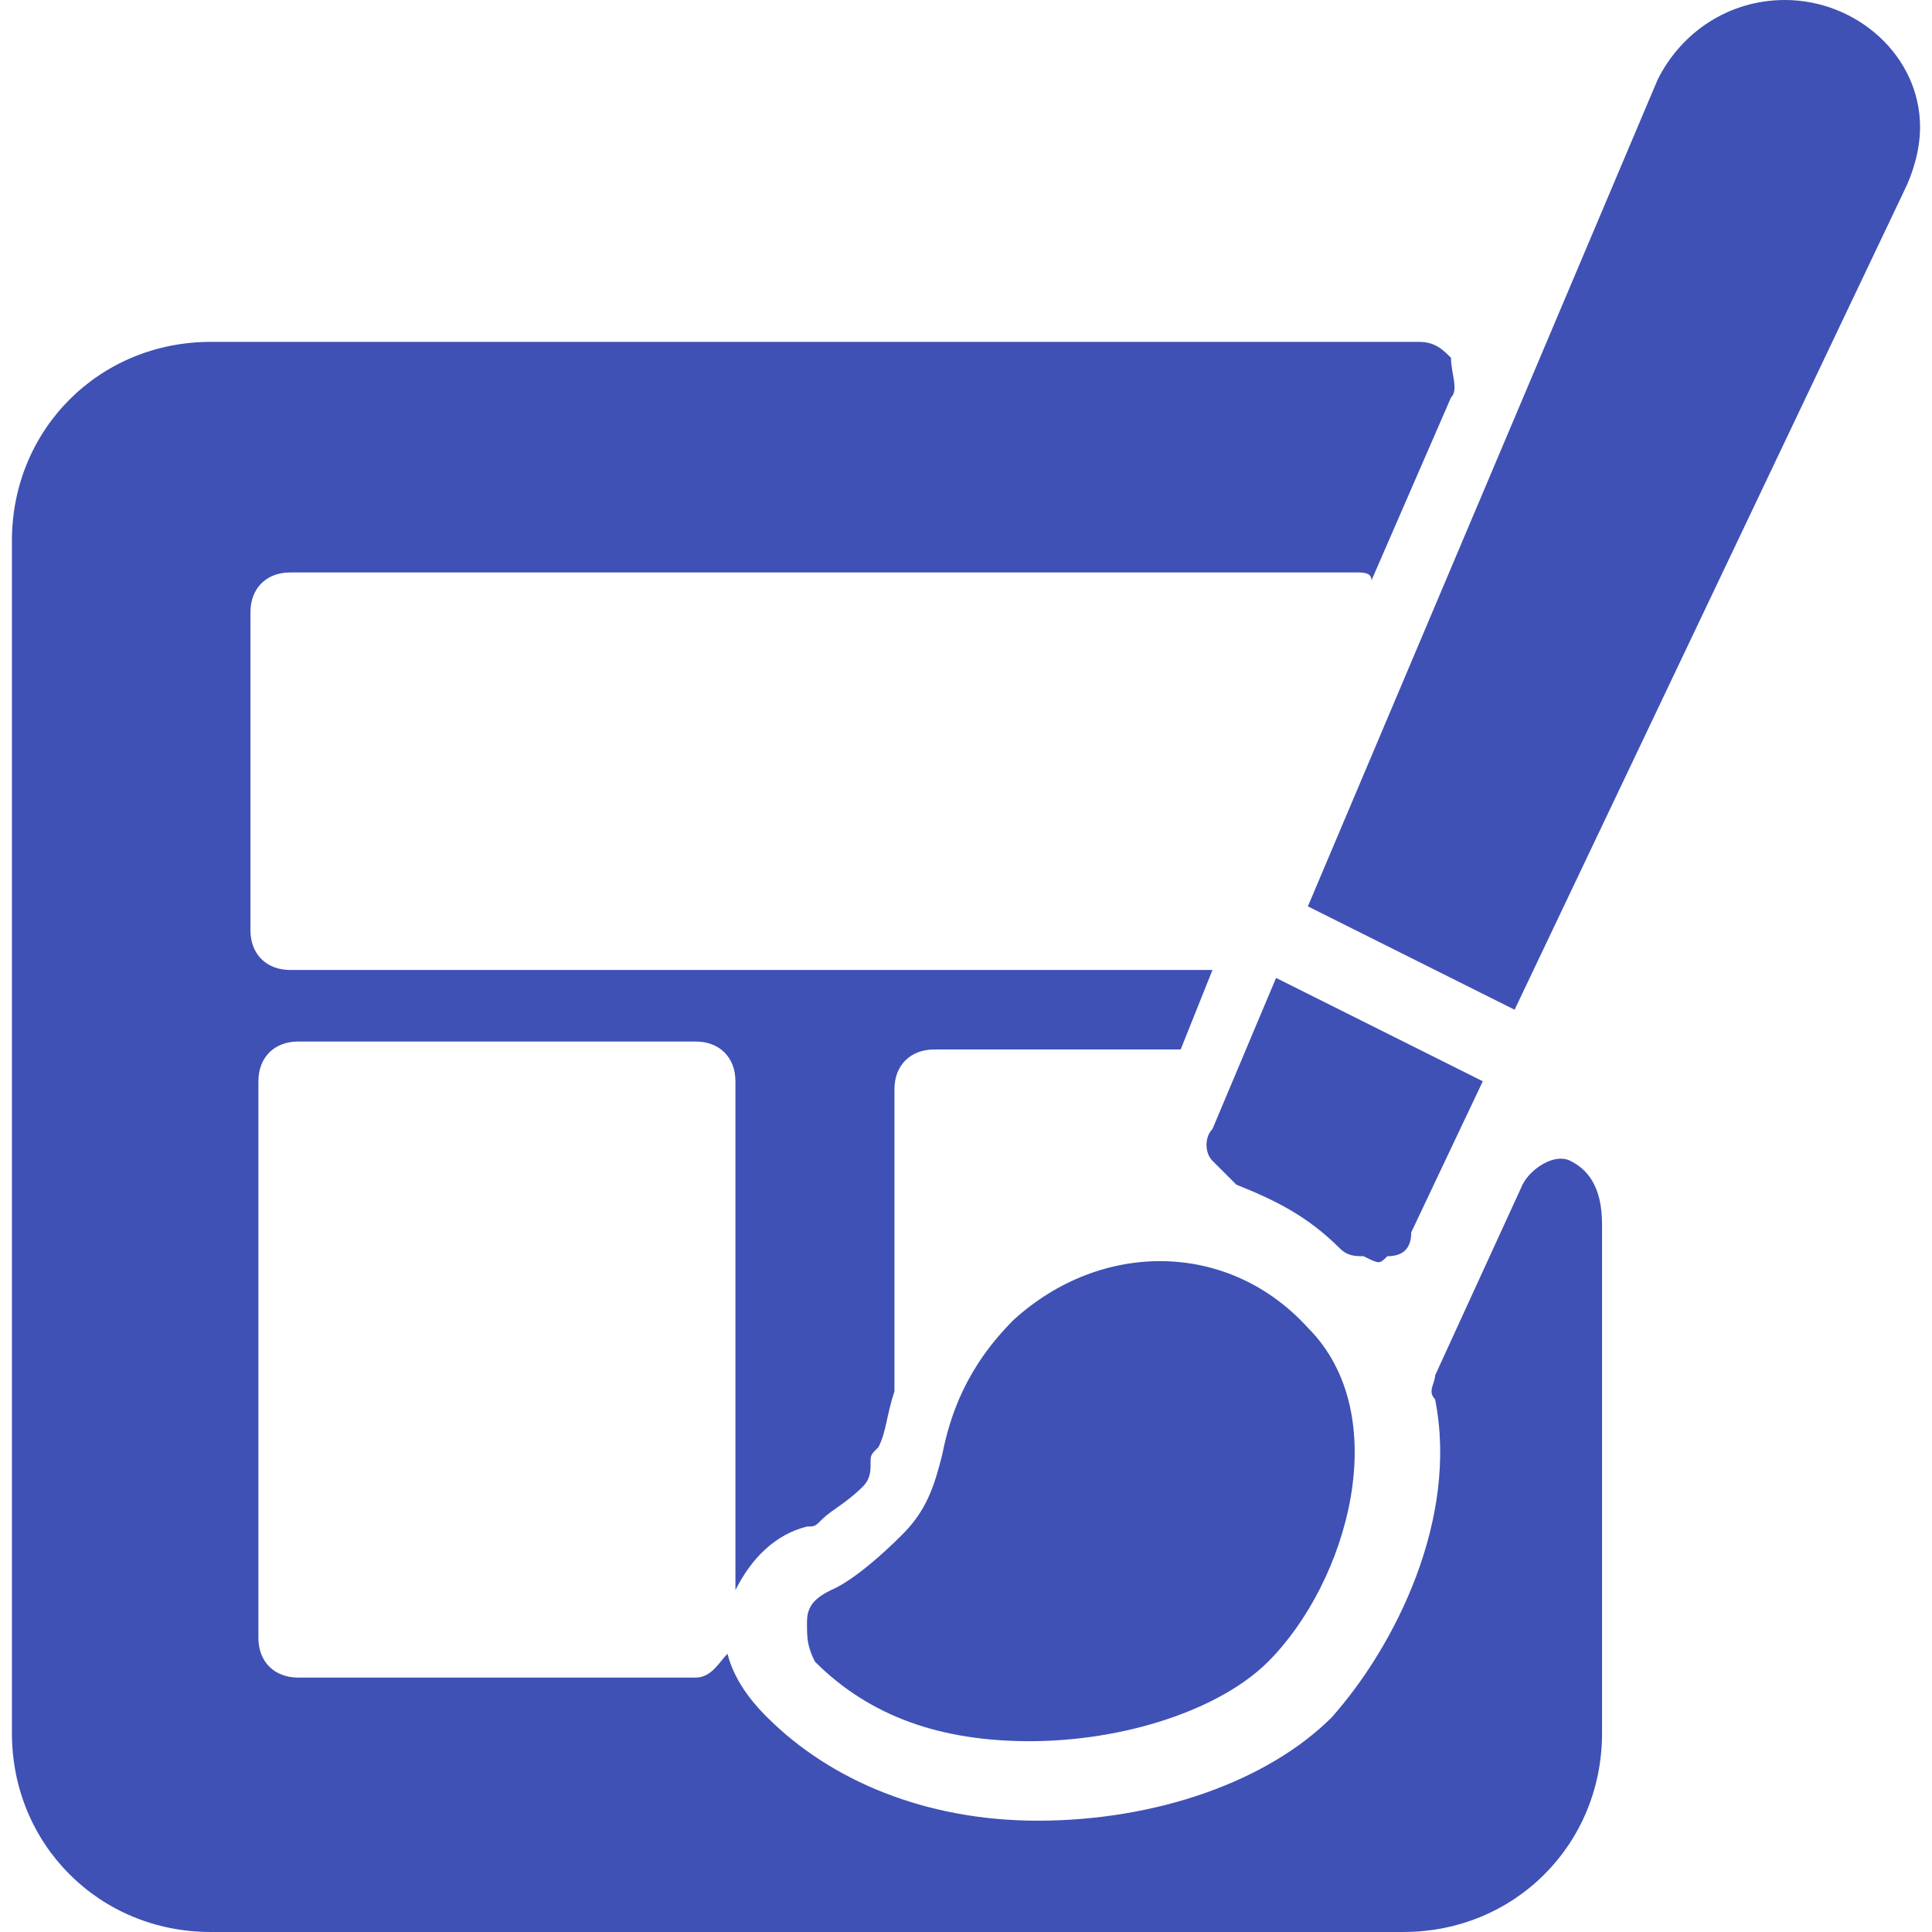
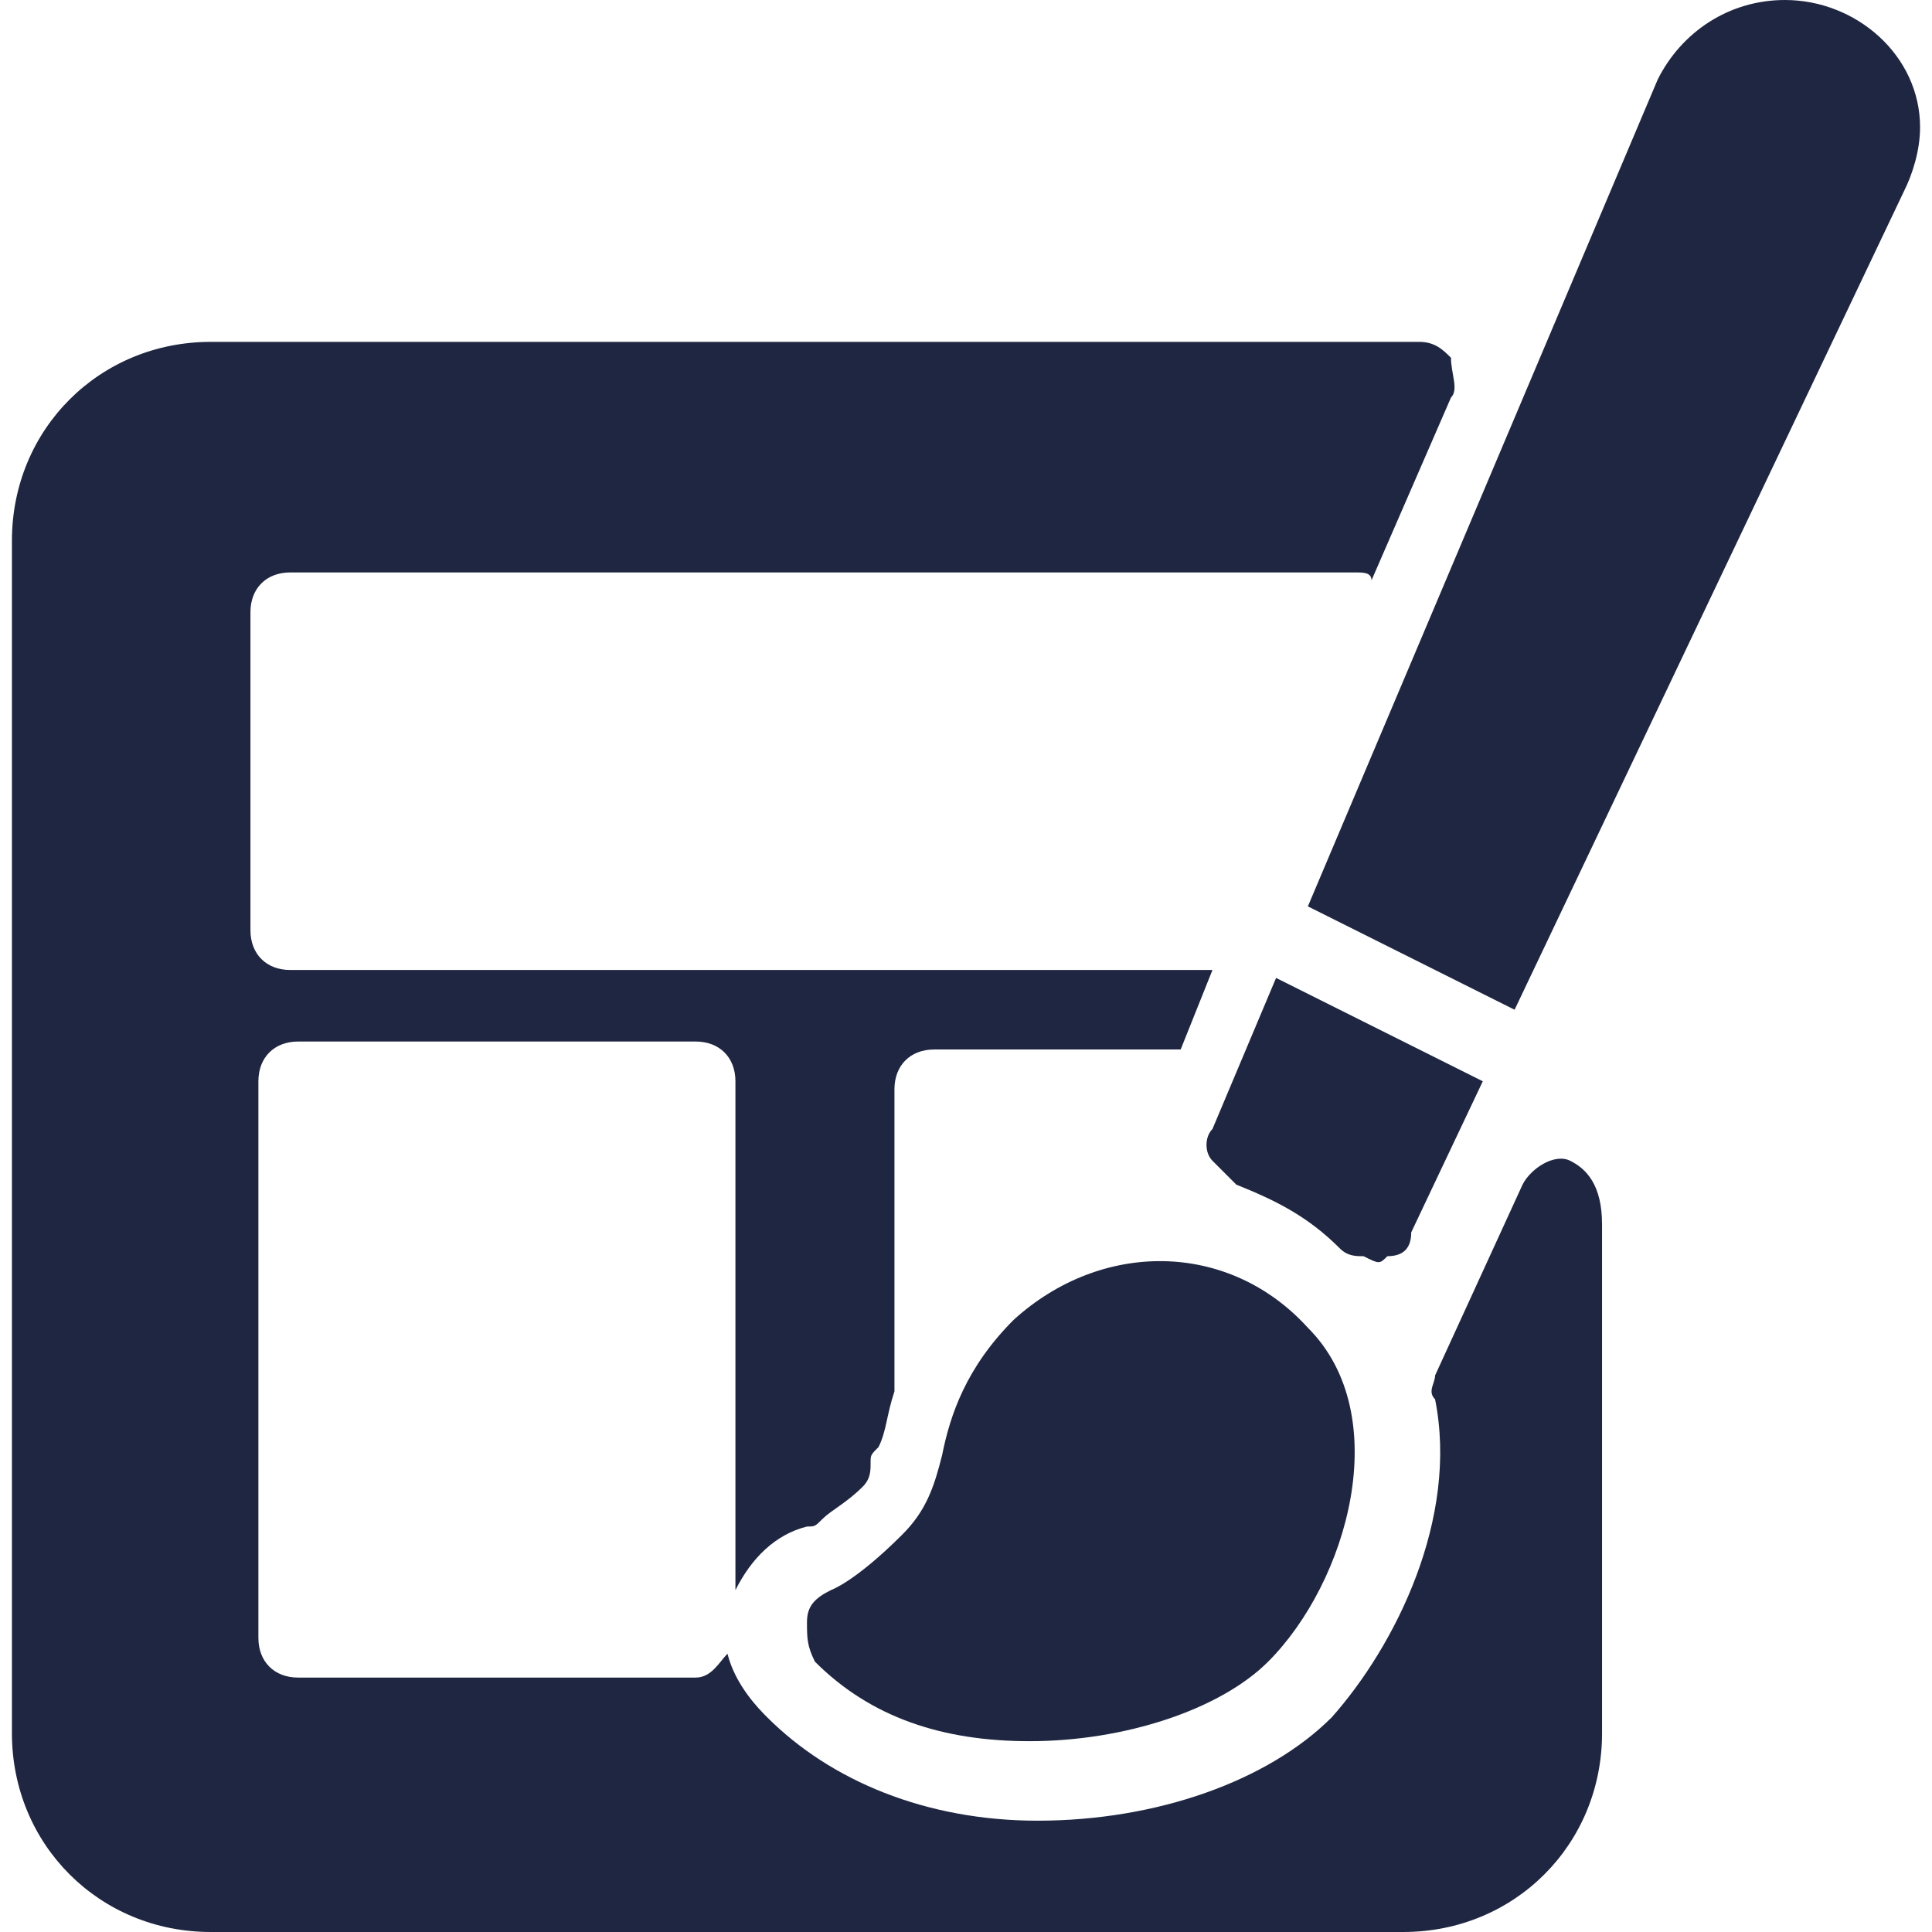
- <svg xmlns="http://www.w3.org/2000/svg" id="Layer_1" enable-background="new 0 0 518.4 518.4" viewBox="0 0 518.4 518.4" style="fill:#3f51b5">
+ <svg xmlns="http://www.w3.org/2000/svg" id="Layer_1" enable-background="new 0 0 518.4 518.4" viewBox="0 0 518.4 518.4" style="fill:#1f2641">
  <g>
    <g>
      <g>
        <path d="m372.266 337.067c4.267 0 6.4-2.133 6.4-6.4l19.2-40.533-55.467-27.733-17.066 40.533c-2.133 2.133-2.133 6.4 0 8.533l6.4 6.4c10.667 4.267 19.2 8.533 27.733 17.066 2.133 2.133 4.267 2.133 6.4 2.133 4.267 2.135 4.267 2.135 6.4.001z" />
        <path d="m421.333 311.467c-4.267-2.133-10.667 2.133-12.8 6.4l-23.467 51.2c0 2.133-2.133 4.267 0 6.4 6.4 32-10.667 66.133-27.733 85.333-17.066 17.066-46.934 27.733-78.934 27.733-29.867 0-55.467-10.667-72.533-27.733-2.133-2.133-8.533-8.533-10.667-17.066-2.133 2.133-4.267 6.4-8.533 6.4h-106.666c-6.4 0-10.667-4.267-10.667-10.667v-149.334c0-6.4 4.267-10.667 10.667-10.667h106.667c6.4 0 10.667 4.267 10.667 10.667v136.533c4.267-8.533 10.667-14.934 19.2-17.066 2.133 0 2.133 0 4.267-2.133 2.133-2.133 6.4-4.267 10.667-8.533 2.133-2.133 2.133-4.267 2.133-6.4s0-2.133 2.133-4.267c2.133-4.267 2.133-8.533 4.267-14.934v-2.133c0-2.133 0-4.267 0-6.4v-72.533c0-6.4 4.267-10.667 10.667-10.667h66.132l8.533-21.333h-247.466c-6.4 0-10.667-4.267-10.667-10.667v-85.333c0-6.4 4.267-10.667 10.667-10.667h285.867c2.133 0 4.267 0 4.267 2.133l21.333-49.066c2.133-2.133 0-6.4 0-10.667-2.133-2.133-4.267-4.267-8.533-4.267h-4.267-320c-29.867 0-53.334 23.467-53.334 53.333v320c0 29.867 23.467 53.333 53.333 53.333h320c29.867 0 53.333-23.467 53.333-53.333v-136.533c0-10.666-4.267-14.933-8.533-17.066z" />
        <path d="m272 354.133c-12.8 12.8-17.066 25.6-19.2 36.267-2.133 8.533-4.267 14.934-10.667 21.333-12.8 12.8-19.2 14.934-19.2 14.934-4.267 2.133-6.4 4.267-6.4 8.533 0 4.267 0 6.4 2.133 10.667 14.934 14.934 34.133 21.333 57.6 21.333 25.6 0 51.2-8.533 64-21.333 21.333-21.333 34.133-66.133 10.667-89.6-21.334-23.467-55.467-23.467-78.933-2.134z" />
        <path d="m478.933 0c-14.934 0-27.733 8.533-34.133 21.333l-93.867 221.867 55.467 27.733 104.533-219.733c2.133-4.267 4.267-10.667 4.267-17.066 0-19.2-17.067-34.134-36.267-34.134z" />
      </g>
    </g>
  </g>
  <g />
  <g />
  <g />
  <g />
  <g />
  <g />
  <g />
  <g />
  <g />
  <g />
  <g />
  <g />
  <g />
  <g />
  <g />
</svg>
